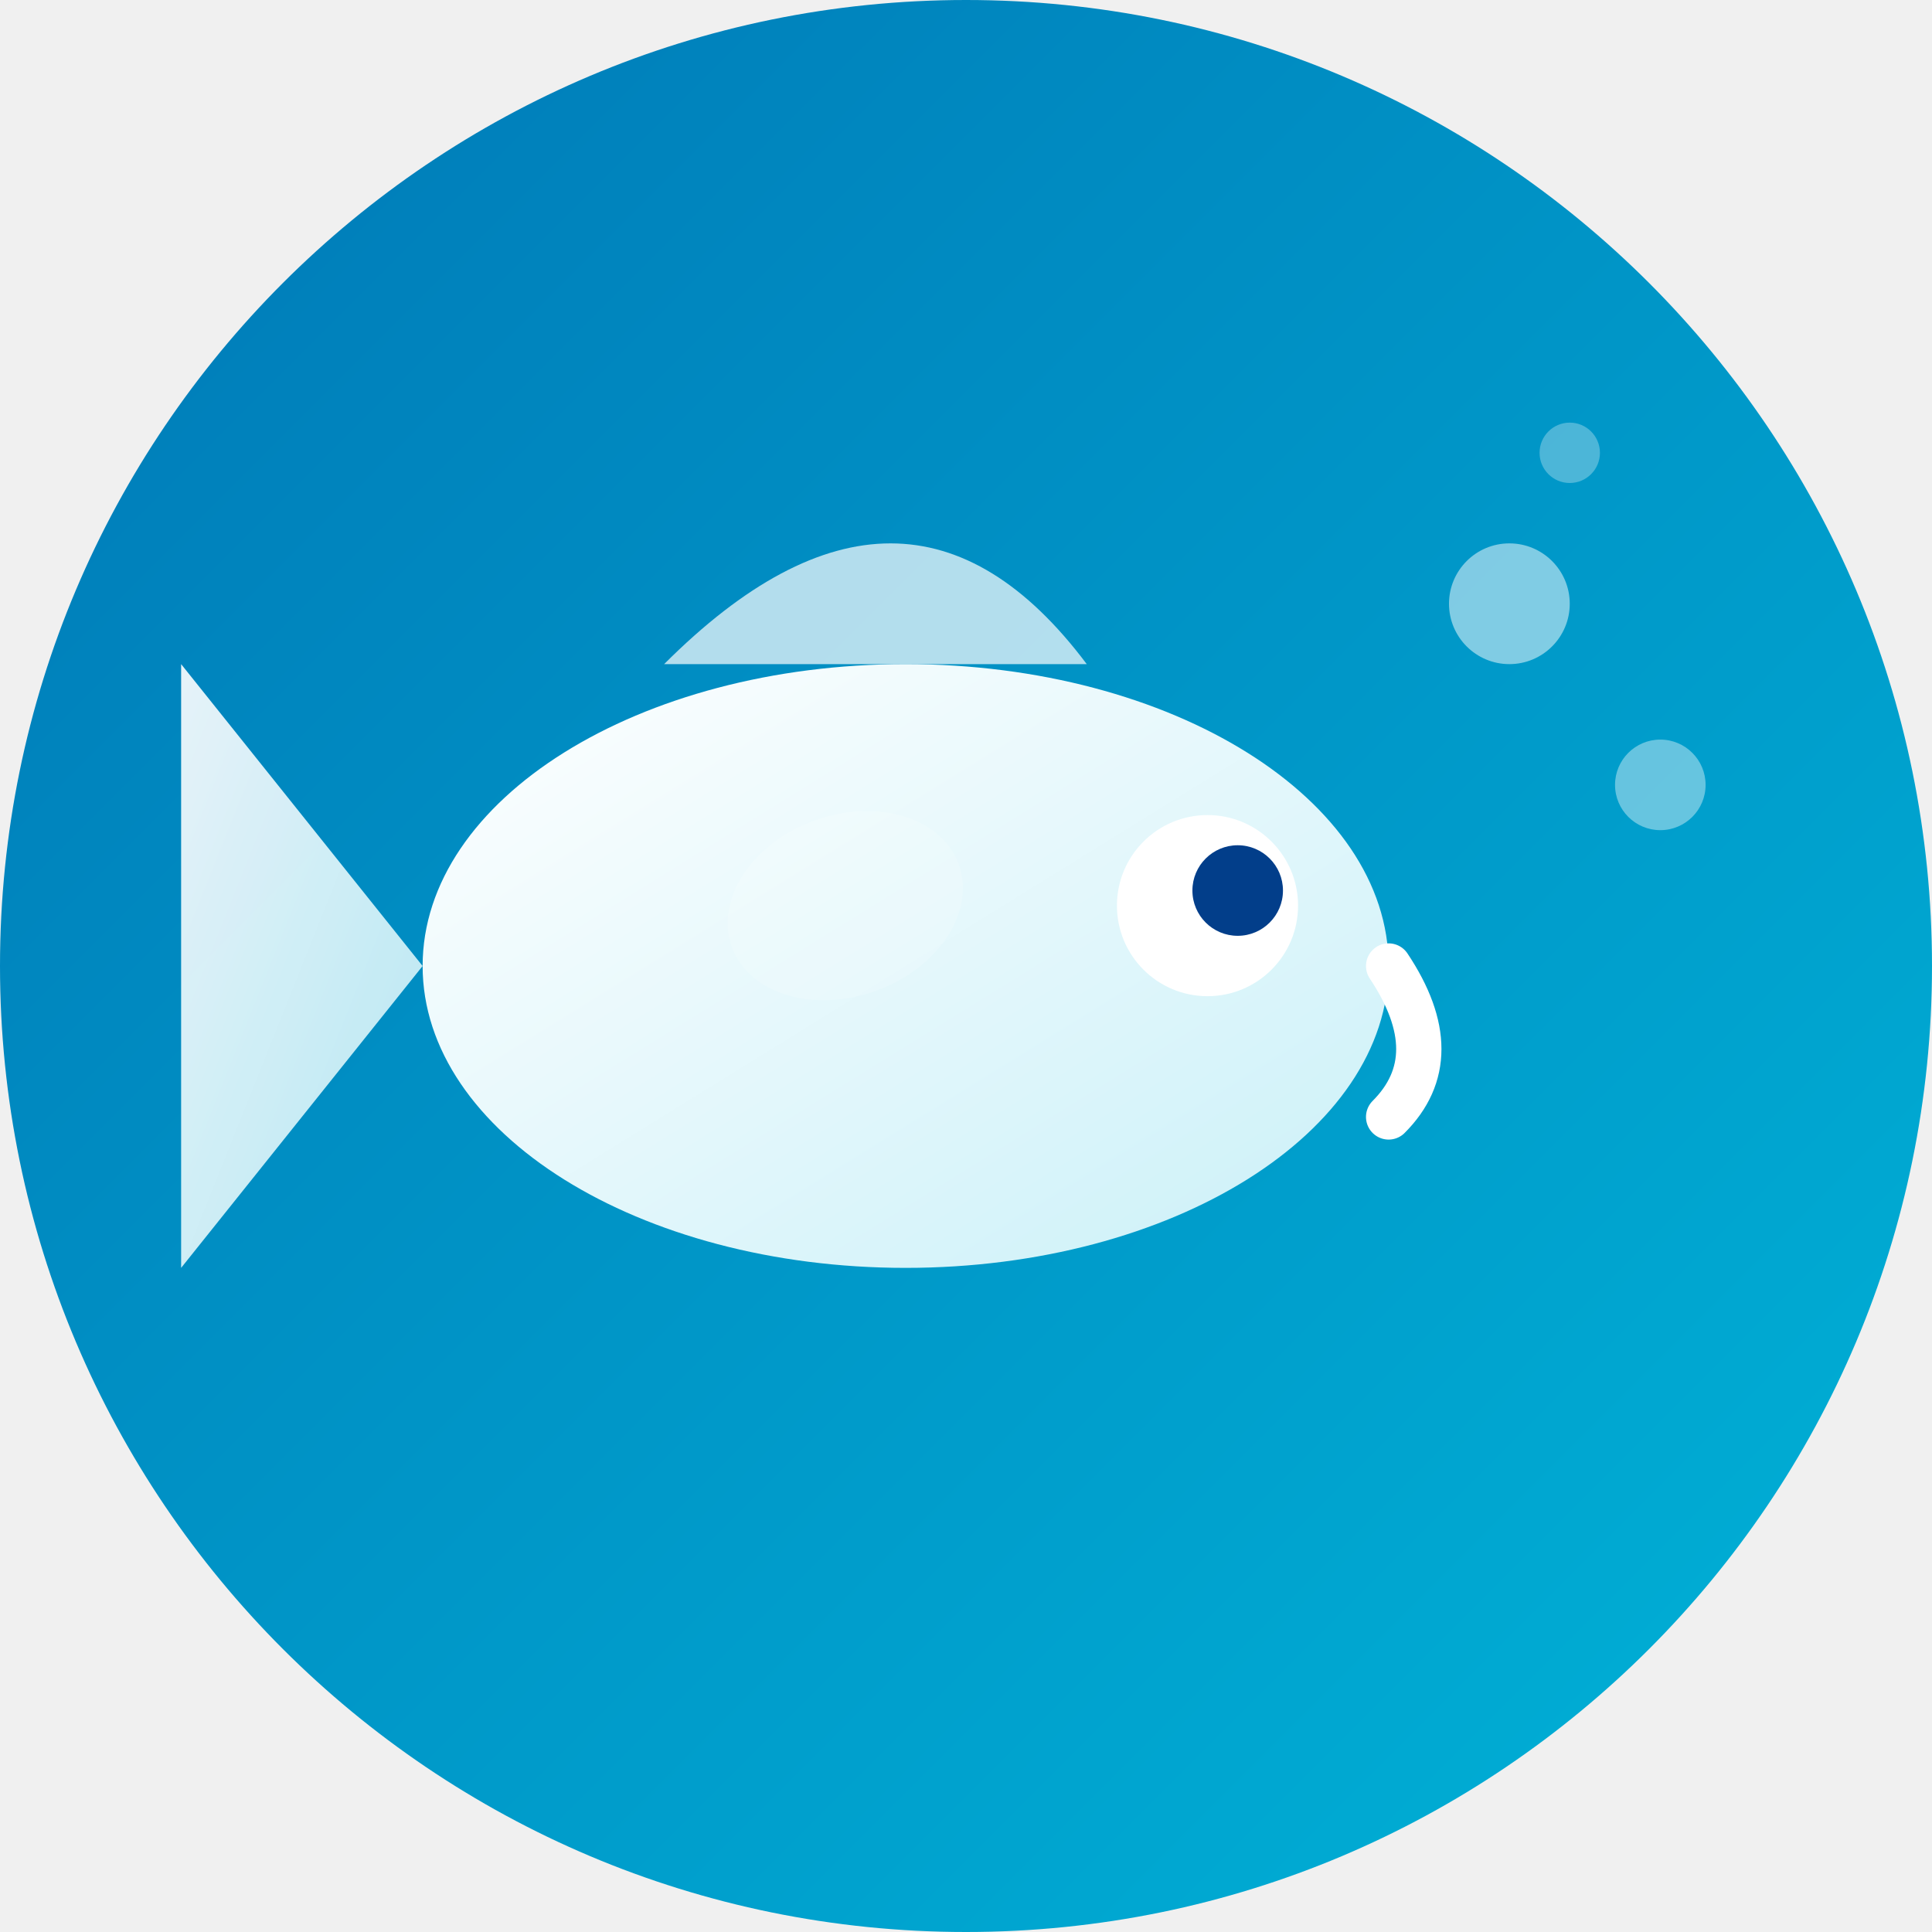
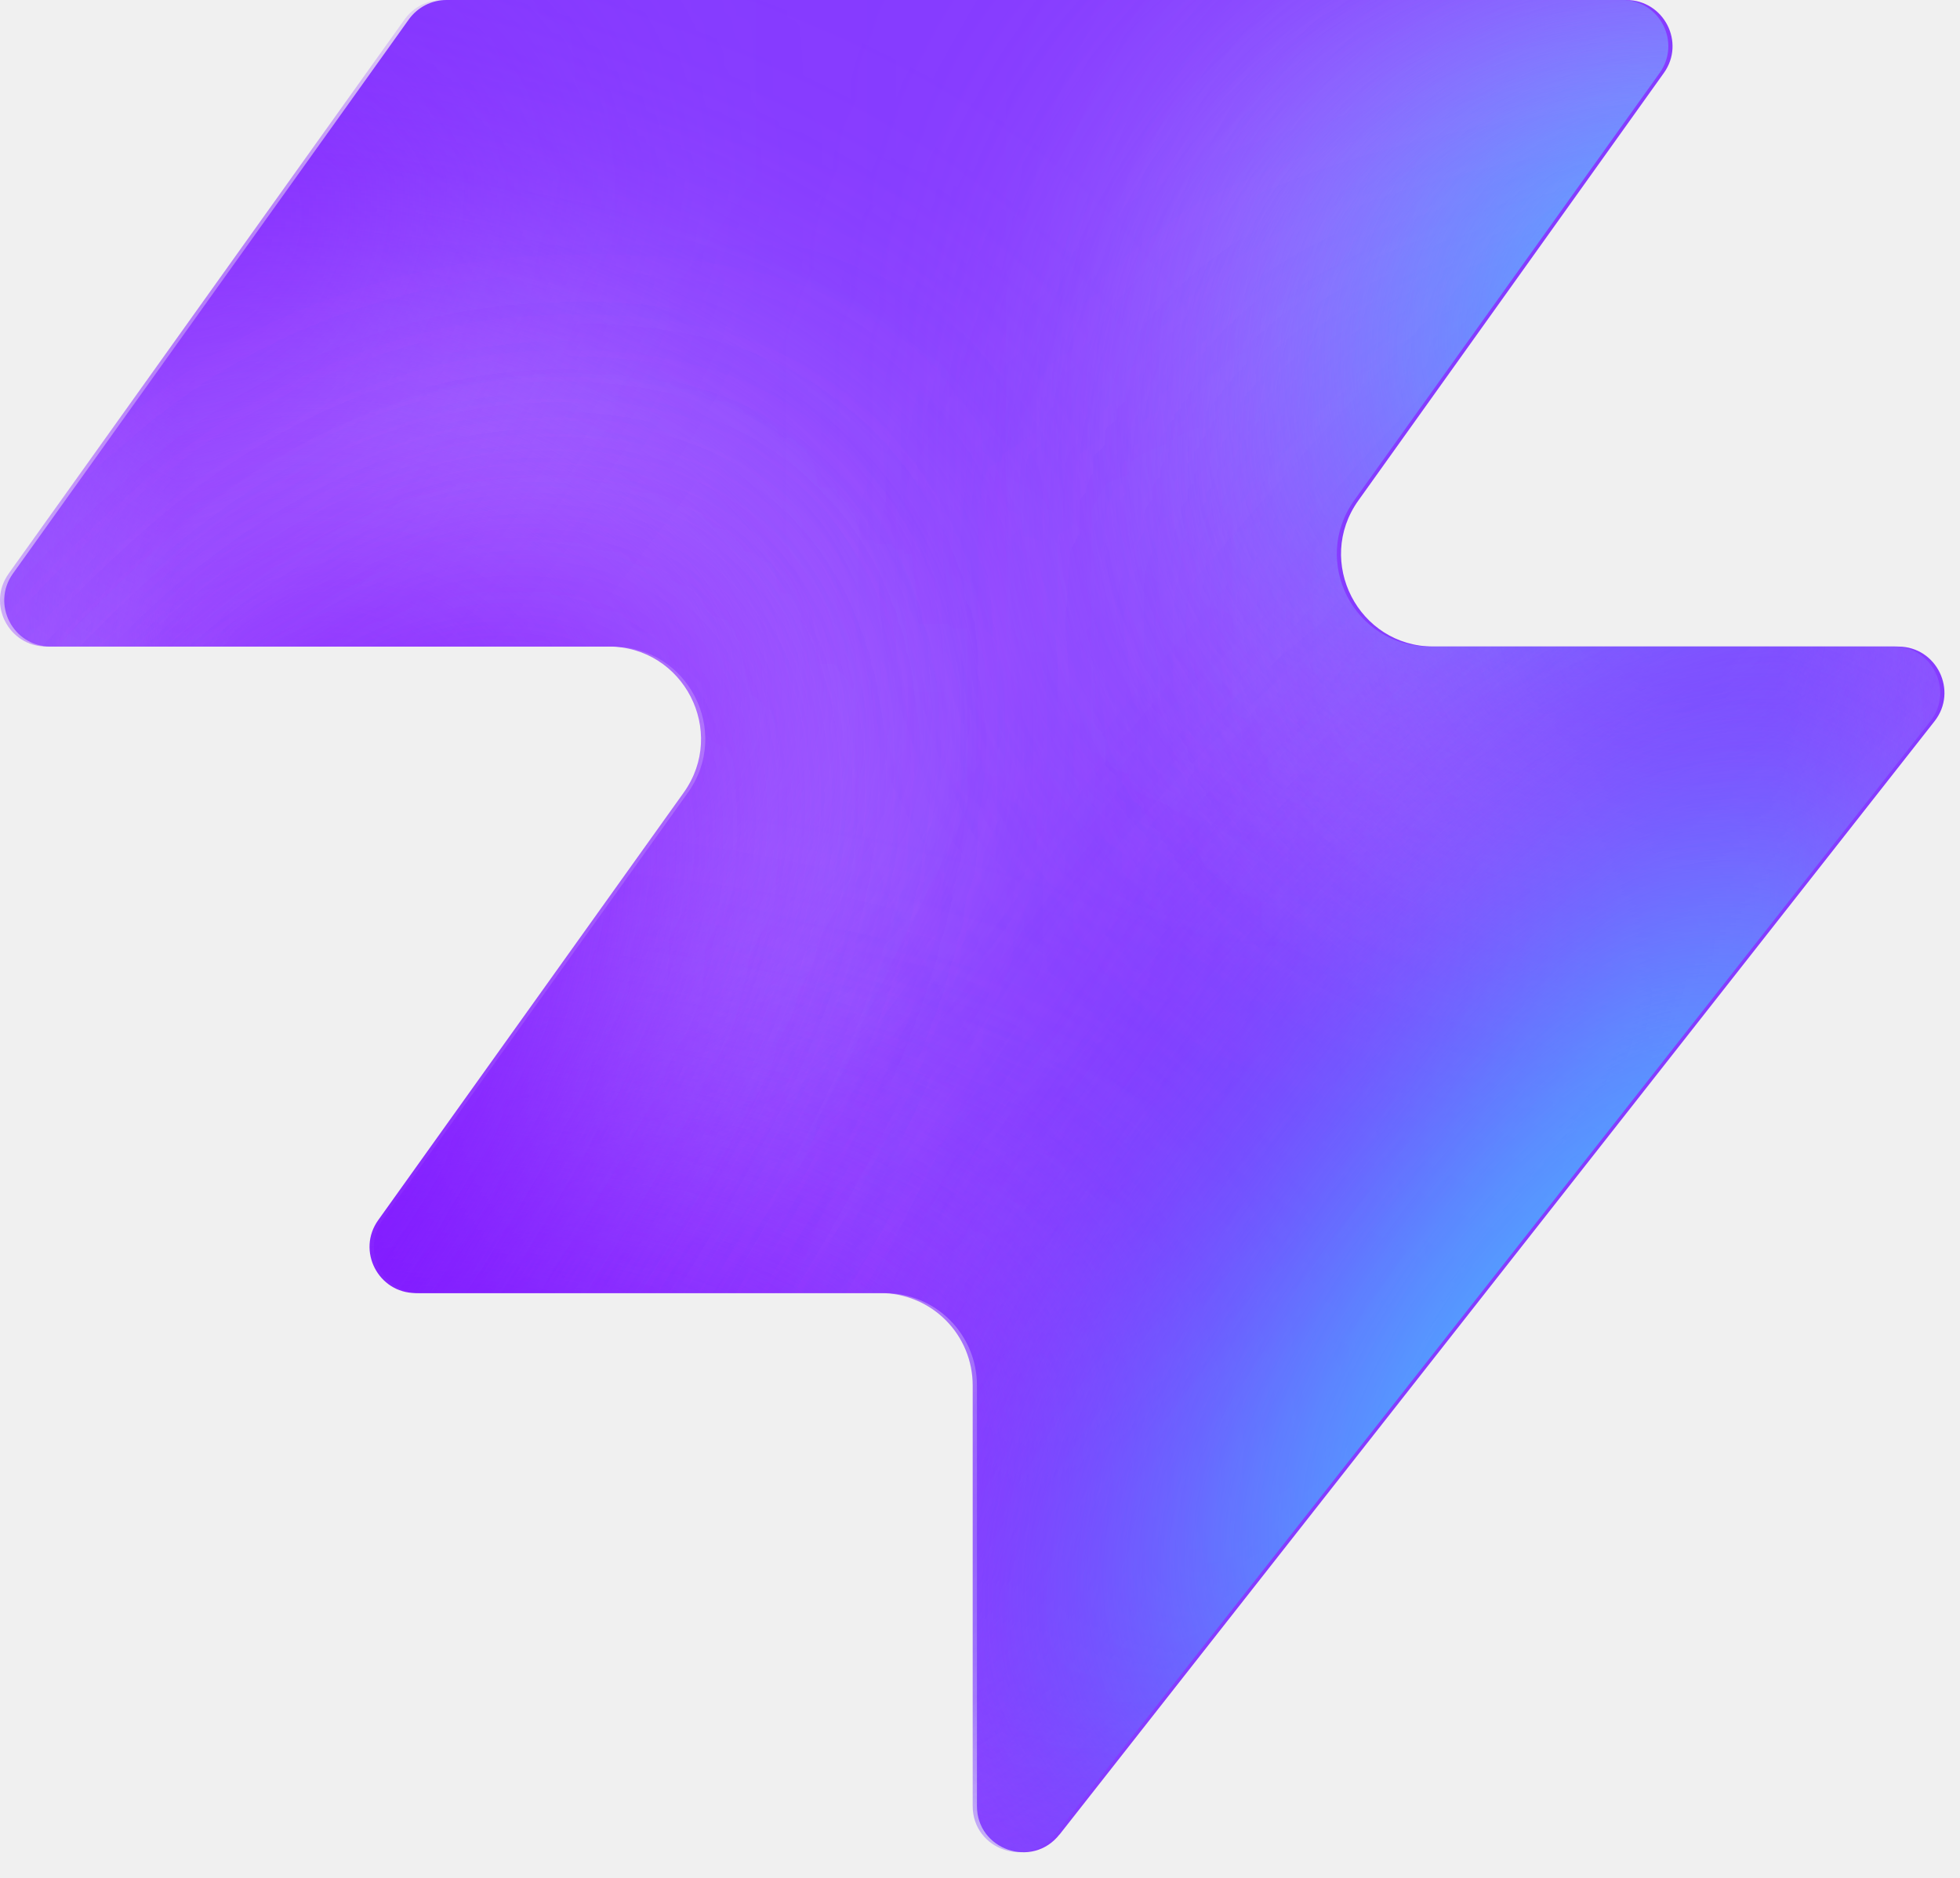
- <svg xmlns="http://www.w3.org/2000/svg" viewBox="0 0 64 64" width="64" height="64">
+ <svg xmlns="http://www.w3.org/2000/svg" width="48" height="46" fill="none" viewBox="0 0 48 46">
+   <path fill="#863bff" d="M25.946 44.938c-.664.845-2.021.375-2.021-.698V33.937a2.26 2.26 0 0 0-2.262-2.262H10.287c-.92 0-1.456-1.04-.92-1.788l7.48-10.471c1.07-1.497 0-3.578-1.842-3.578H1.237c-.92 0-1.456-1.04-.92-1.788L10.013.474c.214-.297.556-.474.92-.474h28.894c.92 0 1.456 1.04.92 1.788l-7.48 10.471c-1.07 1.498 0 3.579 1.842 3.579h11.377c.943 0 1.473 1.088.89 1.83L25.947 44.94z" style="fill:#863bff;fill:color(display-p3 .525 .23 1);fill-opacity:1" />
+   <mask id="a" width="48" height="46" x="0" y="0" maskUnits="userSpaceOnUse" style="mask-type:alpha">
+     <path fill="#000" d="M25.842 44.938c-.664.844-2.021.375-2.021-.698V33.937a2.26 2.26 0 0 0-2.262-2.262H10.183c-.92 0-1.456-1.04-.92-1.788l7.48-10.471c1.07-1.498 0-3.579-1.842-3.579H1.133c-.92 0-1.456-1.04-.92-1.787L9.91.473c.214-.297.556-.474.92-.474h28.894c.92 0 1.456 1.04.92 1.788l-7.48 10.471c-1.07 1.498 0 3.578 1.842 3.578h11.377c.943 0 1.473 1.088.89 1.832L25.843 44.94z" style="fill:#000;fill-opacity:1" />
+   </mask>
+   <g mask="url(#a)">
+     <g filter="url(#b)">
+       <ellipse cx="5.508" cy="14.704" fill="#ede6ff" rx="5.508" ry="14.704" style="fill:#ede6ff;fill:color(display-p3 .927 .903 1);fill-opacity:1" transform="matrix(.00324 1 1 -.00324 -4.47 31.516)" />
+     </g>
+     <g filter="url(#c)">
+       <ellipse cx="10.399" cy="29.851" fill="#ede6ff" rx="10.399" ry="29.851" style="fill:#ede6ff;fill:color(display-p3 .927 .903 1);fill-opacity:1" transform="matrix(.00324 1 1 -.00324 -39.328 7.883)" />
+     </g>
+     <g filter="url(#d)">
+       <ellipse cx="5.508" cy="30.487" fill="#7e14ff" rx="5.508" ry="30.487" style="fill:#7e14ff;fill:color(display-p3 .492 .077 1);fill-opacity:1" transform="rotate(89.814 -25.913 -14.639)scale(1 -1)" />
+     </g>
+     <g filter="url(#e)">
+       <ellipse cx="5.508" cy="30.599" fill="#7e14ff" rx="5.508" ry="30.599" style="fill:#7e14ff;fill:color(display-p3 .492 .077 1);fill-opacity:1" transform="rotate(89.814 -32.644 -3.334)scale(1 -1)" />
+     </g>
+     <g filter="url(#f)">
+       <ellipse cx="5.508" cy="30.599" fill="#7e14ff" rx="5.508" ry="30.599" style="fill:#7e14ff;fill:color(display-p3 .492 .077 1);fill-opacity:1" transform="matrix(.00324 1 1 -.00324 -34.34 30.47)" />
+     </g>
+     <g filter="url(#g)">
+       <ellipse cx="14.072" cy="22.078" fill="#ede6ff" rx="14.072" ry="22.078" style="fill:#ede6ff;fill:color(display-p3 .927 .903 1);fill-opacity:1" transform="rotate(93.35 24.506 48.493)scale(-1 1)" />
+     </g>
+     <g filter="url(#h)">
+       <ellipse cx="3.47" cy="21.501" fill="#7e14ff" rx="3.47" ry="21.501" style="fill:#7e14ff;fill:color(display-p3 .492 .077 1);fill-opacity:1" transform="rotate(89.009 28.708 47.59)scale(-1 1)" />
+     </g>
+     <g filter="url(#i)">
+       <ellipse cx="3.47" cy="21.501" fill="#7e14ff" rx="3.47" ry="21.501" style="fill:#7e14ff;fill:color(display-p3 .492 .077 1);fill-opacity:1" transform="rotate(89.009 28.708 47.59)scale(-1 1)" />
+     </g>
+     <g filter="url(#j)">
+       <ellipse cx=".387" cy="8.972" fill="#7e14ff" rx="4.407" ry="29.108" style="fill:#7e14ff;fill:color(display-p3 .492 .077 1);fill-opacity:1" transform="rotate(39.51 .387 8.972)" />
+     </g>
+     <g filter="url(#k)">
+       <ellipse cx="47.523" cy="-6.092" fill="#7e14ff" rx="4.407" ry="29.108" style="fill:#7e14ff;fill:color(display-p3 .492 .077 1);fill-opacity:1" transform="rotate(37.892 47.523 -6.092)" />
+     </g>
+     <g filter="url(#l)">
+       <ellipse cx="41.412" cy="6.333" fill="#47bfff" rx="5.971" ry="9.665" style="fill:#47bfff;fill:color(display-p3 .28 .748 1);fill-opacity:1" transform="rotate(37.892 41.412 6.333)" />
+     </g>
+     <g filter="url(#m)">
+       <ellipse cx="-1.879" cy="38.332" fill="#7e14ff" rx="4.407" ry="29.108" style="fill:#7e14ff;fill:color(display-p3 .492 .077 1);fill-opacity:1" transform="rotate(37.892 -1.88 38.332)" />
+     </g>
+     <g filter="url(#n)">
+       <ellipse cx="-1.879" cy="38.332" fill="#7e14ff" rx="4.407" ry="29.108" style="fill:#7e14ff;fill:color(display-p3 .492 .077 1);fill-opacity:1" transform="rotate(37.892 -1.88 38.332)" />
+     </g>
+     <g filter="url(#o)">
+       <ellipse cx="35.651" cy="29.907" fill="#7e14ff" rx="4.407" ry="29.108" style="fill:#7e14ff;fill:color(display-p3 .492 .077 1);fill-opacity:1" transform="rotate(37.892 35.651 29.907)" />
+     </g>
+     <g filter="url(#p)">
+       <ellipse cx="38.418" cy="32.4" fill="#47bfff" rx="5.971" ry="15.297" style="fill:#47bfff;fill:color(display-p3 .28 .748 1);fill-opacity:1" transform="rotate(37.892 38.418 32.4)" />
+     </g>
+   </g>
  <defs>
-     <linearGradient id="bgGrad" x1="0%" y1="0%" x2="100%" y2="100%">
-       <stop offset="0%" style="stop-color:#0077b6;stop-opacity:1" />
-       <stop offset="100%" style="stop-color:#00b4d8;stop-opacity:1" />
-     </linearGradient>
-     <linearGradient id="fishGrad" x1="0%" y1="0%" x2="100%" y2="100%">
-       <stop offset="0%" style="stop-color:#ffffff;stop-opacity:1" />
-       <stop offset="100%" style="stop-color:#caf0f8;stop-opacity:1" />
-     </linearGradient>
+     <filter id="b" width="60.045" height="41.654" x="-19.77" y="16.149" color-interpolation-filters="sRGB" filterUnits="userSpaceOnUse">
+       <feFlood flood-opacity="0" result="BackgroundImageFix" />
+       <feBlend in="SourceGraphic" in2="BackgroundImageFix" result="shape" />
+       <feGaussianBlur result="effect1_foregroundBlur_2002_17158" stdDeviation="7.659" />
+     </filter>
+     <filter id="c" width="90.34" height="51.437" x="-54.613" y="-7.533" color-interpolation-filters="sRGB" filterUnits="userSpaceOnUse">
+       <feFlood flood-opacity="0" result="BackgroundImageFix" />
+       <feBlend in="SourceGraphic" in2="BackgroundImageFix" result="shape" />
+       <feGaussianBlur result="effect1_foregroundBlur_2002_17158" stdDeviation="7.659" />
+     </filter>
+     <filter id="d" width="79.355" height="29.4" x="-49.64" y="2.03" color-interpolation-filters="sRGB" filterUnits="userSpaceOnUse">
+       <feFlood flood-opacity="0" result="BackgroundImageFix" />
+       <feBlend in="SourceGraphic" in2="BackgroundImageFix" result="shape" />
+       <feGaussianBlur result="effect1_foregroundBlur_2002_17158" stdDeviation="4.596" />
+     </filter>
+     <filter id="e" width="79.579" height="29.4" x="-45.045" y="20.029" color-interpolation-filters="sRGB" filterUnits="userSpaceOnUse">
+       <feFlood flood-opacity="0" result="BackgroundImageFix" />
+       <feBlend in="SourceGraphic" in2="BackgroundImageFix" result="shape" />
+       <feGaussianBlur result="effect1_foregroundBlur_2002_17158" stdDeviation="4.596" />
+     </filter>
+     <filter id="f" width="79.579" height="29.4" x="-43.513" y="21.178" color-interpolation-filters="sRGB" filterUnits="userSpaceOnUse">
+       <feFlood flood-opacity="0" result="BackgroundImageFix" />
+       <feBlend in="SourceGraphic" in2="BackgroundImageFix" result="shape" />
+       <feGaussianBlur result="effect1_foregroundBlur_2002_17158" stdDeviation="4.596" />
+     </filter>
+     <filter id="g" width="74.749" height="58.852" x="15.756" y="-17.901" color-interpolation-filters="sRGB" filterUnits="userSpaceOnUse">
+       <feFlood flood-opacity="0" result="BackgroundImageFix" />
+       <feBlend in="SourceGraphic" in2="BackgroundImageFix" result="shape" />
+       <feGaussianBlur result="effect1_foregroundBlur_2002_17158" stdDeviation="7.659" />
+     </filter>
+     <filter id="h" width="61.377" height="25.362" x="23.548" y="2.284" color-interpolation-filters="sRGB" filterUnits="userSpaceOnUse">
+       <feFlood flood-opacity="0" result="BackgroundImageFix" />
+       <feBlend in="SourceGraphic" in2="BackgroundImageFix" result="shape" />
+       <feGaussianBlur result="effect1_foregroundBlur_2002_17158" stdDeviation="4.596" />
+     </filter>
+     <filter id="i" width="61.377" height="25.362" x="23.548" y="2.284" color-interpolation-filters="sRGB" filterUnits="userSpaceOnUse">
+       <feFlood flood-opacity="0" result="BackgroundImageFix" />
+       <feBlend in="SourceGraphic" in2="BackgroundImageFix" result="shape" />
+       <feGaussianBlur result="effect1_foregroundBlur_2002_17158" stdDeviation="4.596" />
+     </filter>
+     <filter id="j" width="56.045" height="63.649" x="-27.636" y="-22.853" color-interpolation-filters="sRGB" filterUnits="userSpaceOnUse">
+       <feFlood flood-opacity="0" result="BackgroundImageFix" />
+       <feBlend in="SourceGraphic" in2="BackgroundImageFix" result="shape" />
+       <feGaussianBlur result="effect1_foregroundBlur_2002_17158" stdDeviation="4.596" />
+     </filter>
+     <filter id="k" width="54.814" height="64.646" x="20.116" y="-38.415" color-interpolation-filters="sRGB" filterUnits="userSpaceOnUse">
+       <feFlood flood-opacity="0" result="BackgroundImageFix" />
+       <feBlend in="SourceGraphic" in2="BackgroundImageFix" result="shape" />
+       <feGaussianBlur result="effect1_foregroundBlur_2002_17158" stdDeviation="4.596" />
+     </filter>
+     <filter id="l" width="33.541" height="35.313" x="24.641" y="-11.323" color-interpolation-filters="sRGB" filterUnits="userSpaceOnUse">
+       <feFlood flood-opacity="0" result="BackgroundImageFix" />
+       <feBlend in="SourceGraphic" in2="BackgroundImageFix" result="shape" />
+       <feGaussianBlur result="effect1_foregroundBlur_2002_17158" stdDeviation="4.596" />
+     </filter>
+     <filter id="m" width="54.814" height="64.646" x="-29.286" y="6.009" color-interpolation-filters="sRGB" filterUnits="userSpaceOnUse">
+       <feFlood flood-opacity="0" result="BackgroundImageFix" />
+       <feBlend in="SourceGraphic" in2="BackgroundImageFix" result="shape" />
+       <feGaussianBlur result="effect1_foregroundBlur_2002_17158" stdDeviation="4.596" />
+     </filter>
+     <filter id="n" width="54.814" height="64.646" x="-29.286" y="6.009" color-interpolation-filters="sRGB" filterUnits="userSpaceOnUse">
+       <feFlood flood-opacity="0" result="BackgroundImageFix" />
+       <feBlend in="SourceGraphic" in2="BackgroundImageFix" result="shape" />
+       <feGaussianBlur result="effect1_foregroundBlur_2002_17158" stdDeviation="4.596" />
+     </filter>
+     <filter id="o" width="54.814" height="64.646" x="8.244" y="-2.416" color-interpolation-filters="sRGB" filterUnits="userSpaceOnUse">
+       <feFlood flood-opacity="0" result="BackgroundImageFix" />
+       <feBlend in="SourceGraphic" in2="BackgroundImageFix" result="shape" />
+       <feGaussianBlur result="effect1_foregroundBlur_2002_17158" stdDeviation="4.596" />
+     </filter>
+     <filter id="p" width="39.409" height="43.623" x="18.713" y="10.588" color-interpolation-filters="sRGB" filterUnits="userSpaceOnUse">
+       <feFlood flood-opacity="0" result="BackgroundImageFix" />
+       <feBlend in="SourceGraphic" in2="BackgroundImageFix" result="shape" />
+       <feGaussianBlur result="effect1_foregroundBlur_2002_17158" stdDeviation="4.596" />
+     </filter>
  </defs>
-   <circle cx="32" cy="32" r="32" fill="url(#bgGrad)" />
-   <ellipse cx="30" cy="32" rx="16" ry="10" fill="url(#fishGrad)" />
-   <polygon points="14,32 6,22 6,42" fill="url(#fishGrad)" opacity="0.9" />
-   <path d="M22,22 Q30,14 36,22" fill="white" opacity="0.7" />
-   <circle cx="40" cy="30" r="3" fill="white" />
-   <circle cx="41" cy="29.5" r="1.5" fill="#023e8a" />
-   <path d="M46,32 Q48,35 46,37" stroke="white" stroke-width="1.5" fill="none" stroke-linecap="round" />
-   <ellipse cx="28" cy="30" rx="4" ry="3" fill="white" opacity="0.15" transform="rotate(-20,28,30)" />
-   <circle cx="50" cy="20" r="2" fill="white" opacity="0.5" />
-   <circle cx="55" cy="26" r="1.5" fill="white" opacity="0.4" />
-   <circle cx="52" cy="15" r="1" fill="white" opacity="0.3" />
</svg>
